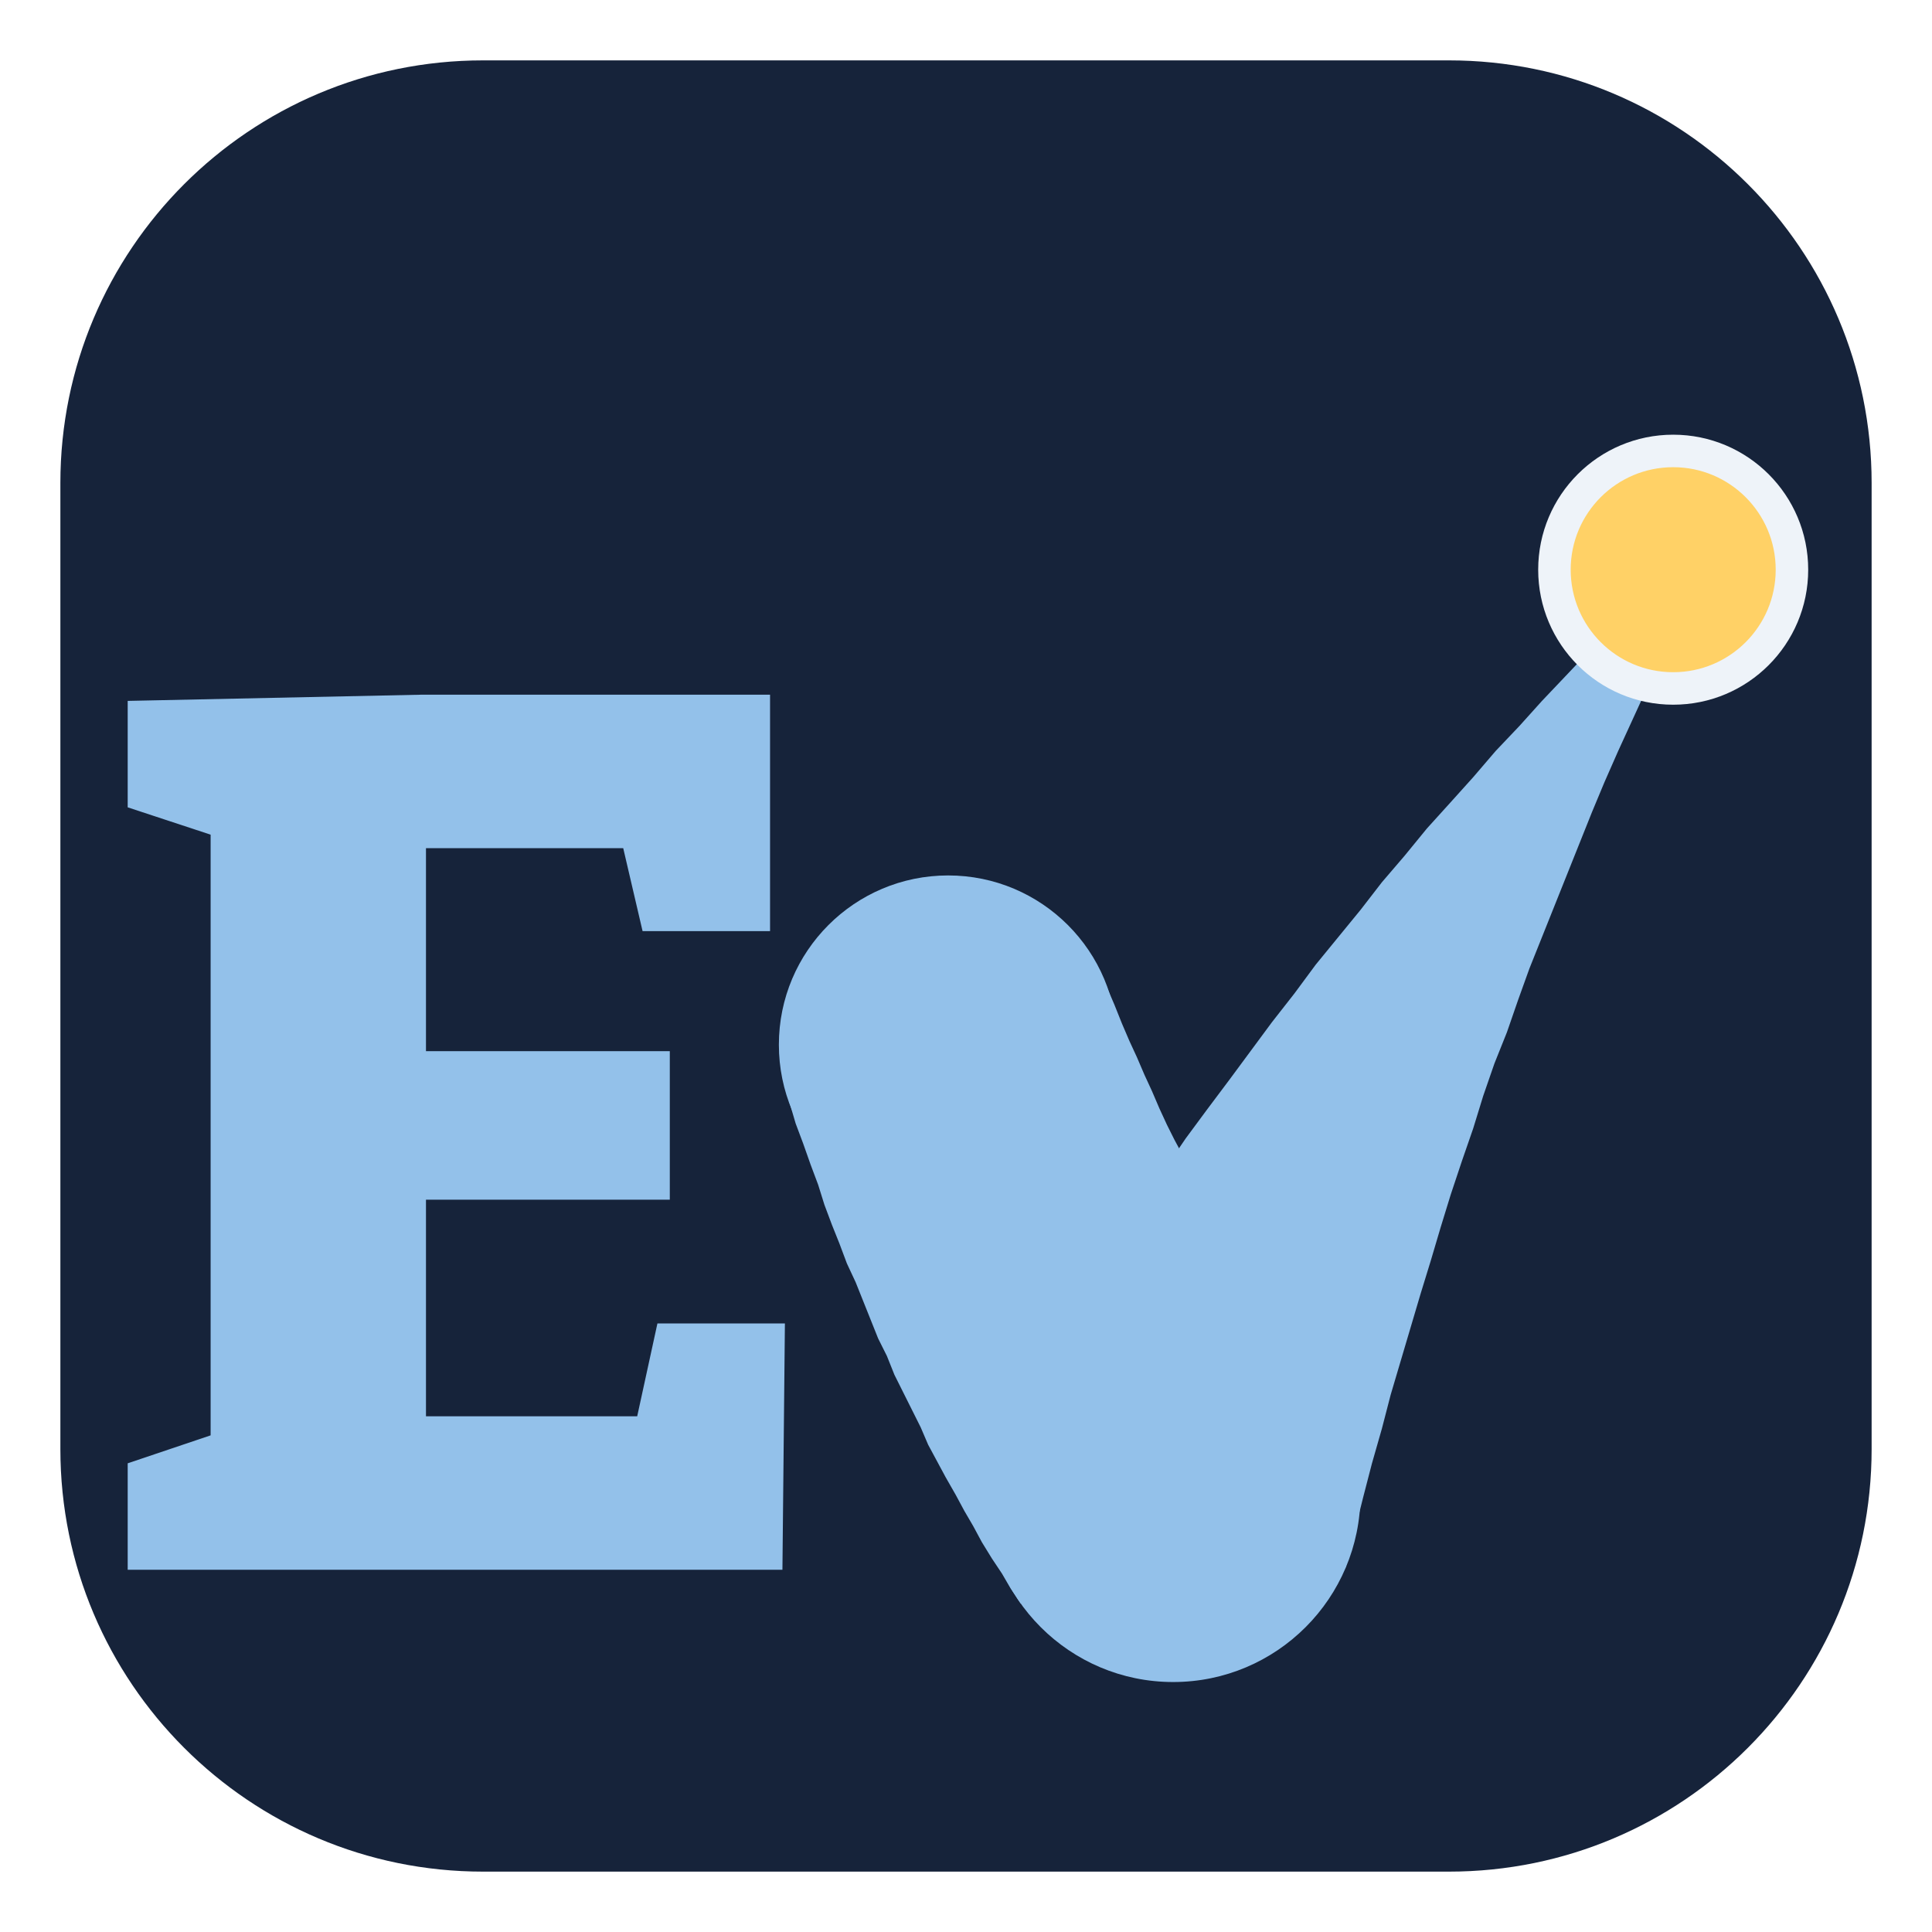
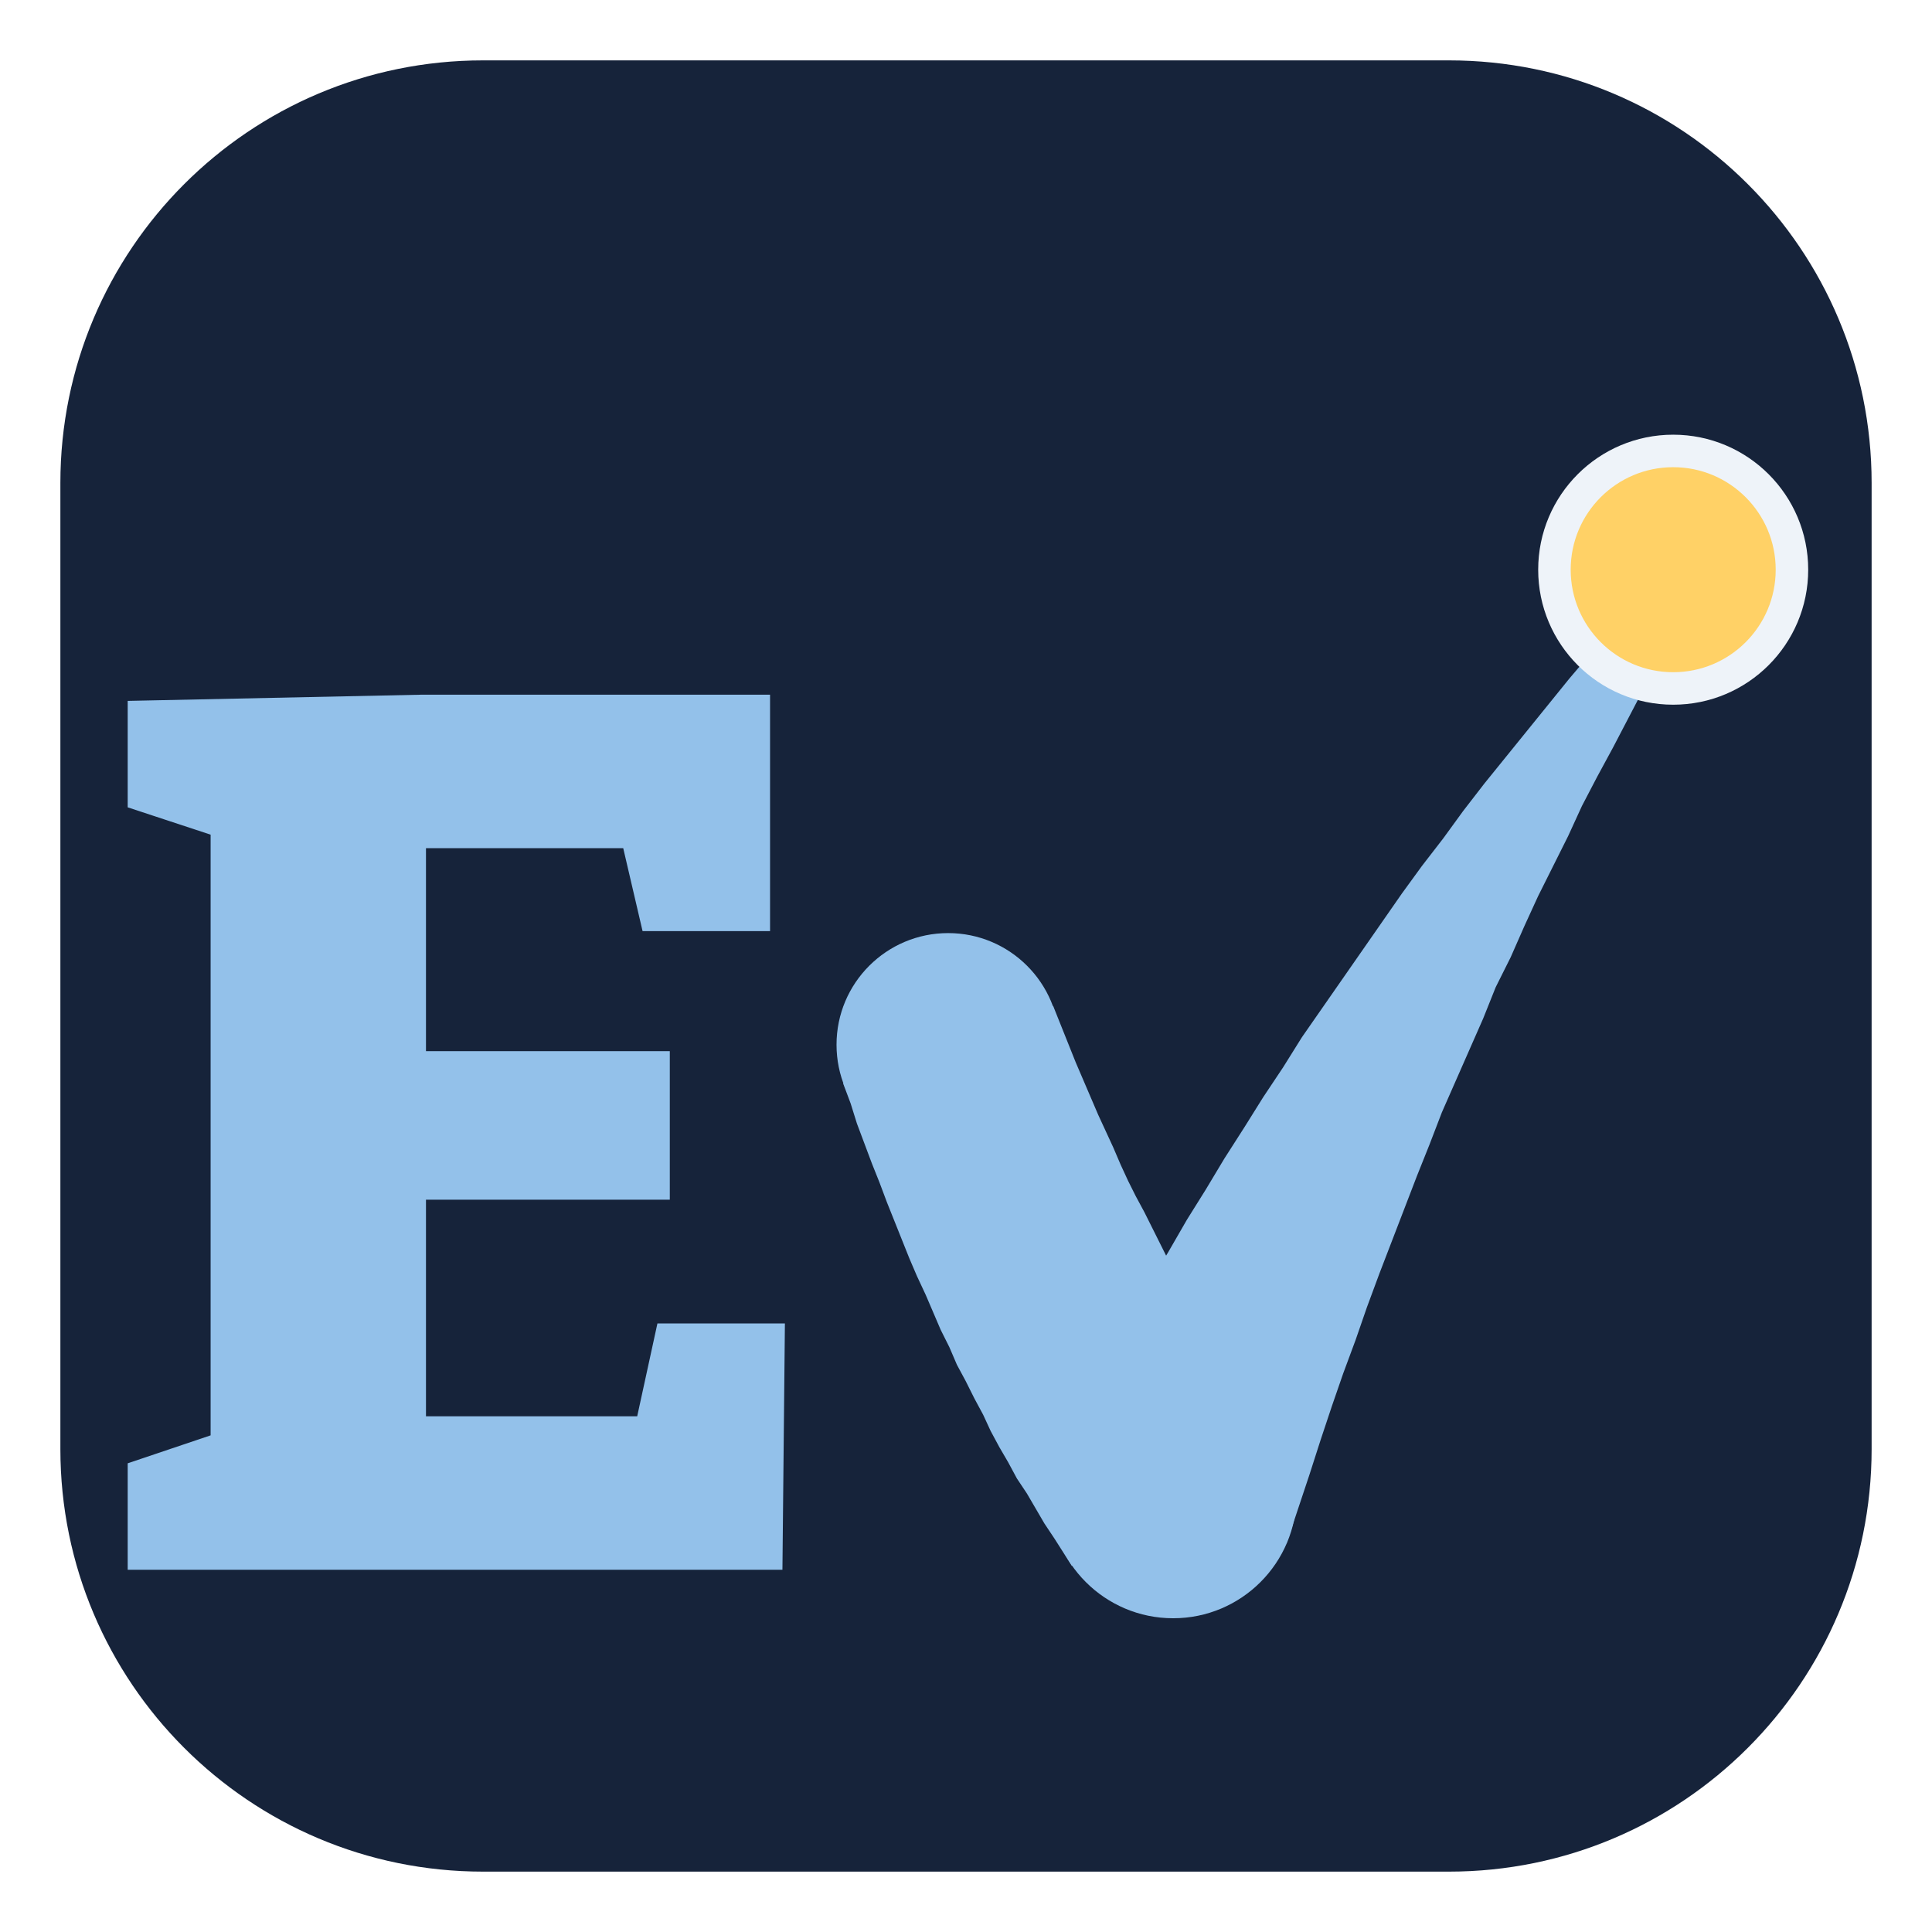
<svg xmlns="http://www.w3.org/2000/svg" viewBox="0 0 64 64" width="512" height="512" role="img">
  <rect x="2" y="2" width="60" height="60" rx="14" fill="#16233A" />
  <g transform="translate(3 52) scale(0.410)">
    <path d="M45.8 -19.9H56.1L55.9 0.0H3.0V-8.6L11.9 -11.6L9.7 -8.3V-62.0L11.8 -58.7L3.0 -61.6V-70.2L26.7 -70.7H54.9V-51.6H44.6L42.5 -60.6L45.6 -58.3H24.5L27.1 -60.9V-39.3L24.5 -41.9H46.8V-29.9H24.5L27.1 -33.0V-9.8L24.5 -12.4H46.8L43.6 -9.8Z" fill="#93C1EA" />
    <g transform="translate(-0.4 0) scale(1.010)">
-       <path d="M56.3 -37.4 L56.8 -35.7 L57.4 -34.1 L58.0 -32.4 L58.6 -30.8 L59.1 -29.2 L59.7 -27.6 L60.3 -26.1 L60.9 -24.5 L61.6 -23.0 L62.2 -21.5 L62.8 -20.0 L63.4 -18.5 L64.1 -17.1 L64.7 -15.6 L65.4 -14.2 L66.1 -12.8 L66.8 -11.4 L67.4 -10.0 L68.1 -8.7 L68.8 -7.4 L69.6 -6.0 L70.3 -4.7 L71.0 -3.5 L71.7 -2.2 L72.5 -0.9 L73.3 0.3 L74.0 1.5 L74.8 2.7 L99.2 -14.7 L98.5 -15.5 L97.9 -16.4 L97.3 -17.2 L96.6 -18.1 L96.0 -19.1 L95.3 -20.0 L94.7 -21.0 L94.1 -22.0 L93.4 -23.0 L92.8 -24.0 L92.1 -25.1 L91.5 -26.1 L90.9 -27.2 L90.3 -28.4 L89.6 -29.5 L89.0 -30.7 L88.4 -31.9 L87.8 -33.1 L87.1 -34.4 L86.5 -35.6 L85.9 -36.9 L85.3 -38.3 L84.7 -39.6 L84.1 -41.0 L83.5 -42.3 L82.9 -43.7 L82.3 -45.2 L81.7 -46.6Z" fill="#93C1EA" />
-       <path d="M100.8 -0.2 L101.5 -3.0 L102.2 -5.8 L102.9 -8.5 L103.7 -11.3 L104.4 -14.0 L105.2 -16.7 L106.0 -19.4 L106.8 -22.1 L107.6 -24.7 L108.4 -27.4 L109.2 -30.0 L110.1 -32.7 L111.0 -35.3 L111.8 -37.9 L112.7 -40.5 L113.7 -43.0 L114.6 -45.6 L115.5 -48.1 L116.5 -50.6 L117.5 -53.1 L118.5 -55.6 L119.5 -58.1 L120.5 -60.6 L121.5 -63.0 L122.6 -65.5 L123.7 -67.9 L124.8 -70.3 L125.9 -72.7 L122.1 -75.3 L120.2 -73.4 L118.4 -71.5 L116.5 -69.5 L114.7 -67.5 L112.8 -65.5 L111.0 -63.4 L109.2 -61.4 L107.3 -59.3 L105.5 -57.1 L103.7 -55.0 L102.0 -52.8 L100.2 -50.6 L98.4 -48.4 L96.7 -46.1 L94.9 -43.8 L93.2 -41.5 L91.5 -39.2 L89.7 -36.8 L88.0 -34.5 L86.3 -32.0 L84.7 -29.6 L83.0 -27.1 L81.3 -24.6 L79.7 -22.1 L78.0 -19.6 L76.4 -17.0 L74.8 -14.4 L73.2 -11.8Z" fill="#93C1EA" />
-       <circle cx="87" cy="-6" r="14.982" fill="#93C1EA" />
-       <circle cx="69" cy="-42" r="13.542" fill="#93C1EA" />
+       <path d="M60.6 -38.9 L61.2 -37.3 L61.7 -35.7 L62.3 -34.1 L62.9 -32.5 L63.5 -31.0 L64.1 -29.4 L64.7 -27.9 L65.3 -26.4 L65.9 -24.9 L66.5 -23.5 L67.2 -22.0 L67.8 -20.6 L68.4 -19.2 L69.1 -17.8 L69.7 -16.4 L70.4 -15.1 L71.1 -13.7 L71.8 -12.4 L72.4 -11.1 L73.1 -9.8 L73.8 -8.6 L74.5 -7.3 L75.3 -6.1 L76.0 -4.9 L76.7 -3.7 L77.5 -2.5 L78.2 -1.4 L78.9 -0.3 L95.1 -11.7 L94.4 -12.6 L93.7 -13.5 L93.0 -14.5 L92.4 -15.4 L91.7 -16.4 L91.1 -17.4 L90.4 -18.4 L89.8 -19.5 L89.1 -20.5 L88.5 -21.6 L87.8 -22.7 L87.2 -23.9 L86.5 -25.0 L85.9 -26.2 L85.3 -27.4 L84.7 -28.6 L84.0 -29.9 L83.4 -31.1 L82.8 -32.4 L82.2 -33.8 L81.6 -35.1 L81.0 -36.4 L80.4 -37.8 L79.8 -39.2 L79.2 -40.6 L78.6 -42.1 L78.0 -43.6 L77.4 -45.1Z" fill="#93C1EA" />
+       <path d="M96.1 -2.2 L97.0 -4.9 L97.9 -7.6 L98.8 -10.4 L99.7 -13.1 L100.6 -15.7 L101.6 -18.4 L102.5 -21.0 L103.5 -23.7 L104.5 -26.3 L105.5 -28.9 L106.5 -31.5 L107.5 -34.0 L108.5 -36.6 L109.6 -39.1 L110.7 -41.6 L111.8 -44.1 L112.8 -46.6 L114.0 -49.0 L115.1 -51.5 L116.2 -53.9 L117.4 -56.3 L118.6 -58.7 L119.7 -61.1 L120.9 -63.4 L122.2 -65.8 L123.4 -68.1 L124.6 -70.4 L125.9 -72.7 L122.1 -75.3 L120.4 -73.3 L118.7 -71.3 L117.0 -69.2 L115.3 -67.1 L113.6 -65.0 L111.9 -62.9 L110.2 -60.7 L108.6 -58.5 L106.9 -56.3 L105.3 -54.1 L103.7 -51.8 L102.1 -49.5 L100.5 -47.2 L98.9 -44.9 L97.3 -42.6 L95.8 -40.2 L94.2 -37.8 L92.7 -35.4 L91.1 -32.9 L89.6 -30.4 L88.1 -28.0 L86.6 -25.4 L85.1 -22.9 L83.7 -20.3 L82.2 -17.7 L80.8 -15.1 L79.3 -12.5 L77.9 -9.8Z" fill="#93C1EA" />
+       <circle cx="87" cy="-6" r="9.88" fill="#93C1EA" />
+       <circle cx="69" cy="-42" r="8.93" fill="#93C1EA" />
      <circle cx="127" cy="-80" r="9.5" fill="#FFD166" stroke="#EEF3F9" stroke-width="2.6" />
    </g>
  </g>
</svg>
